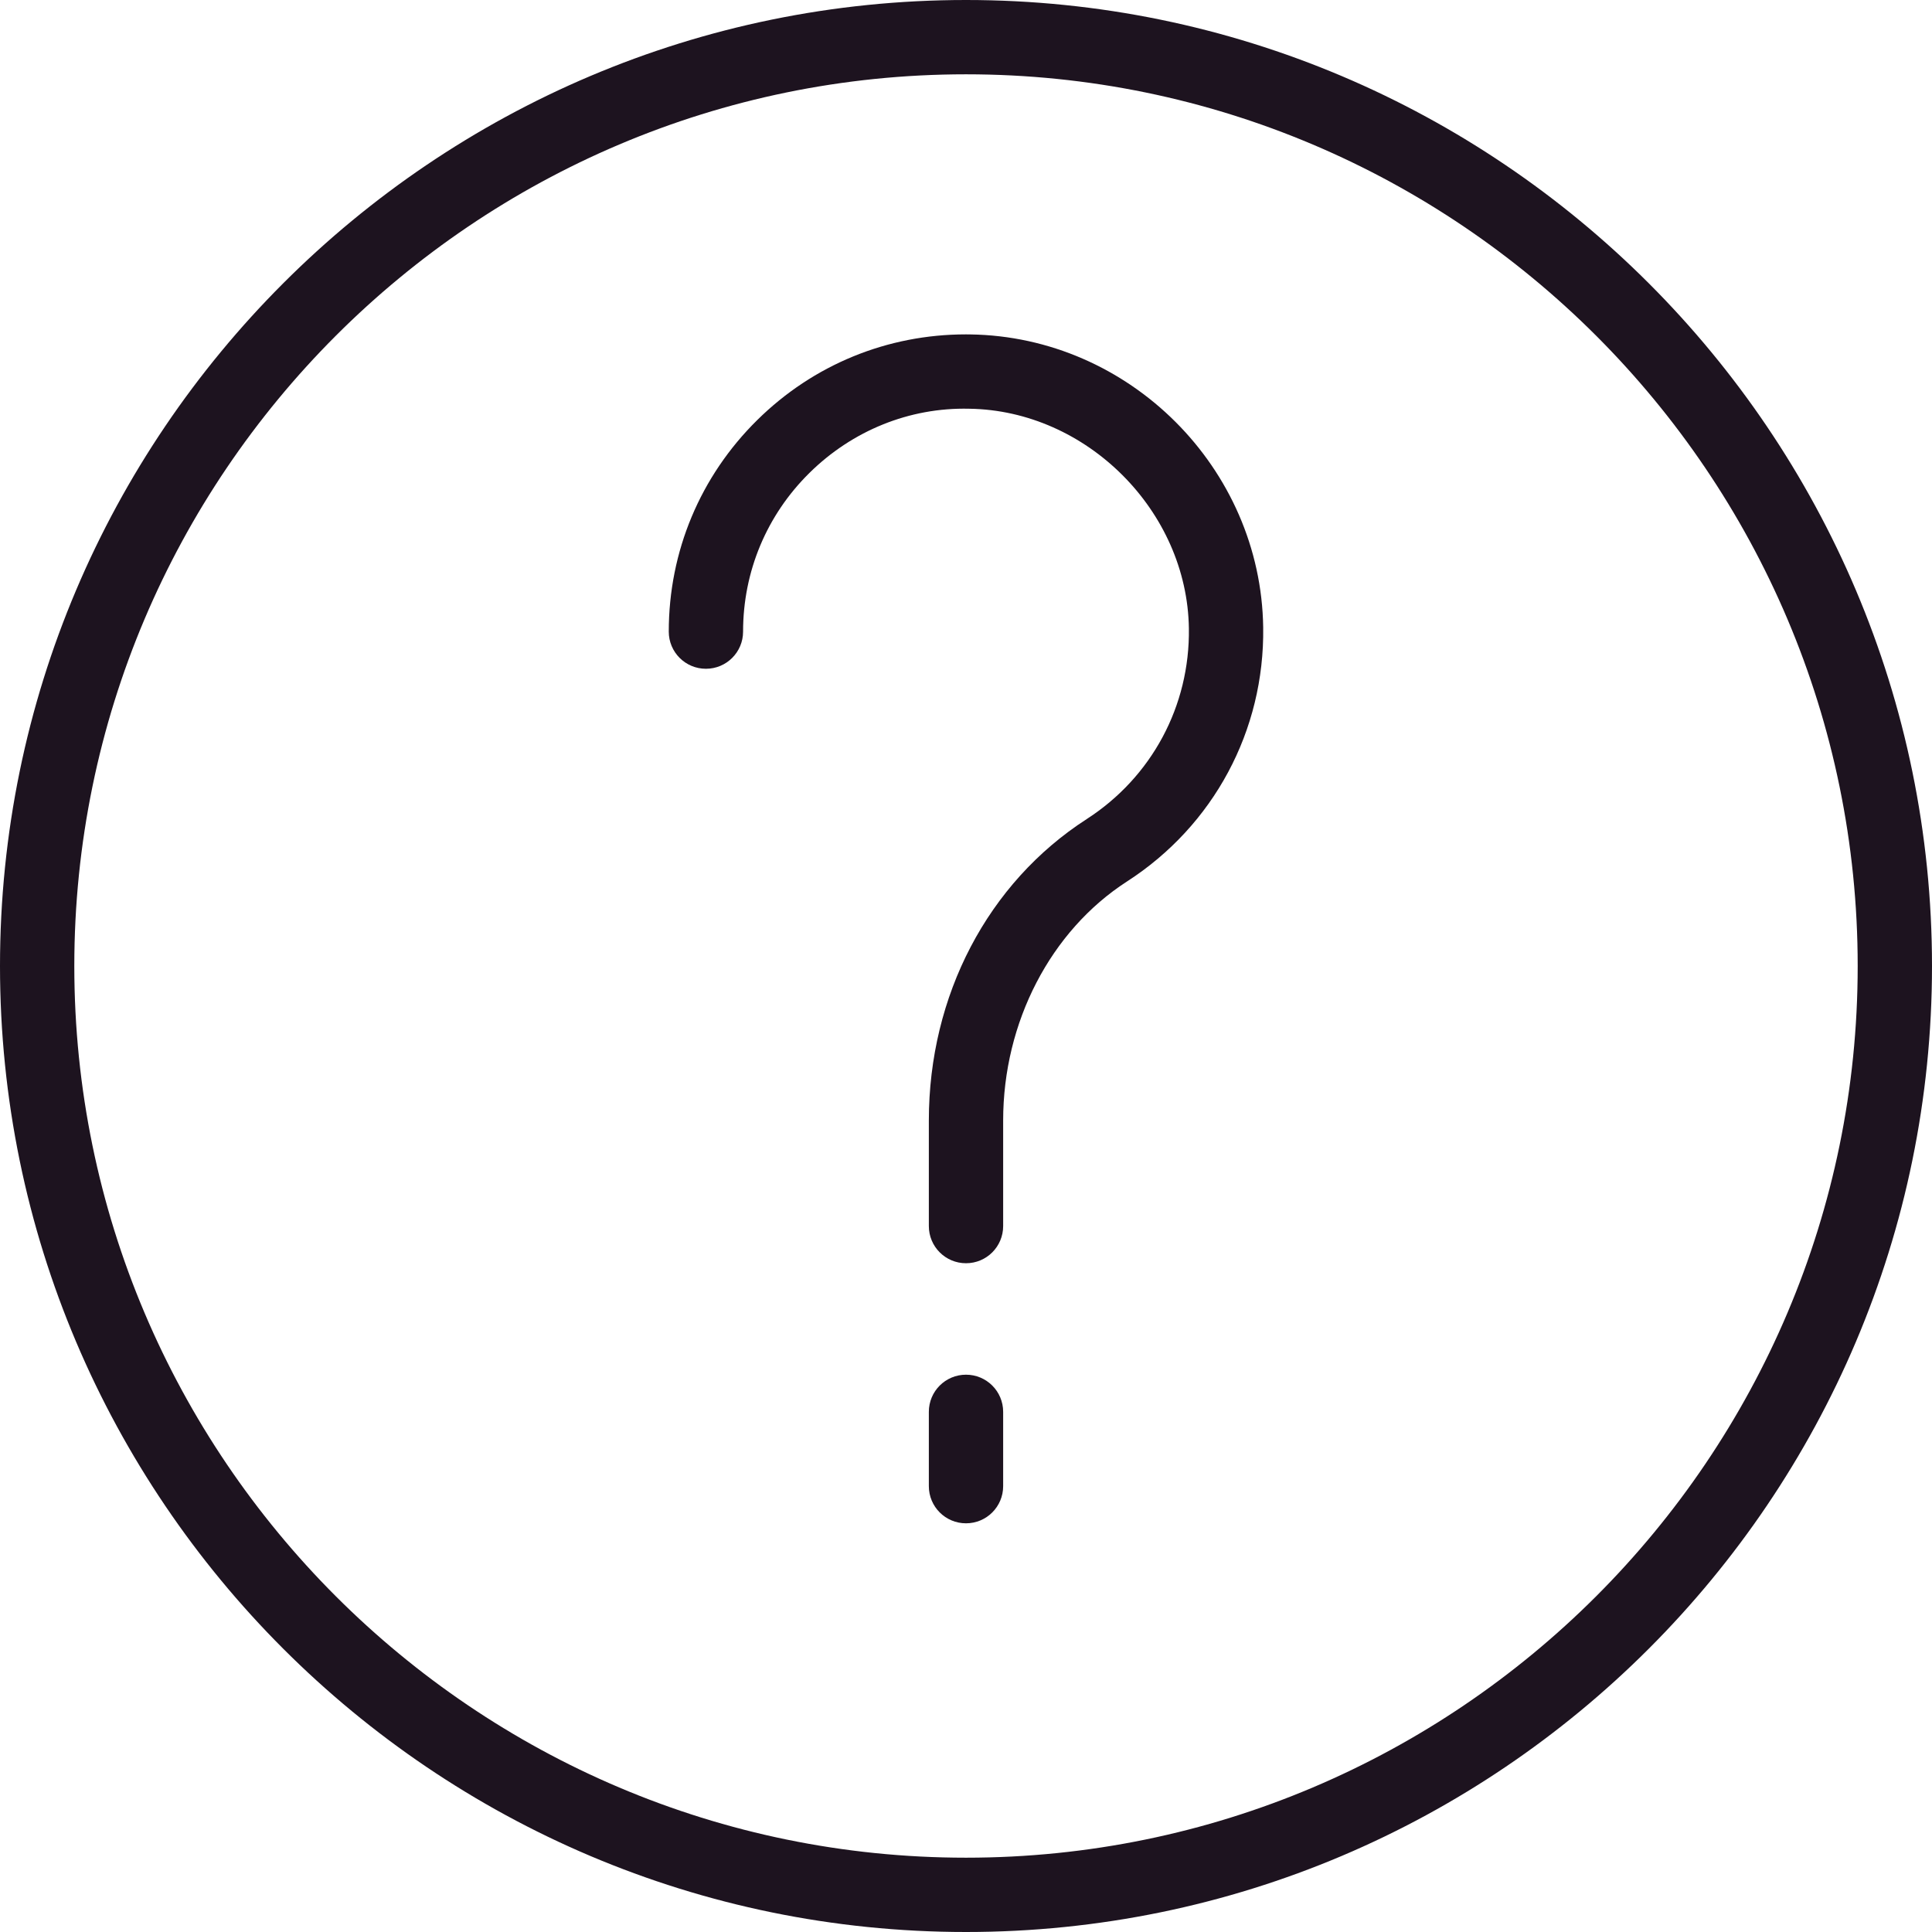
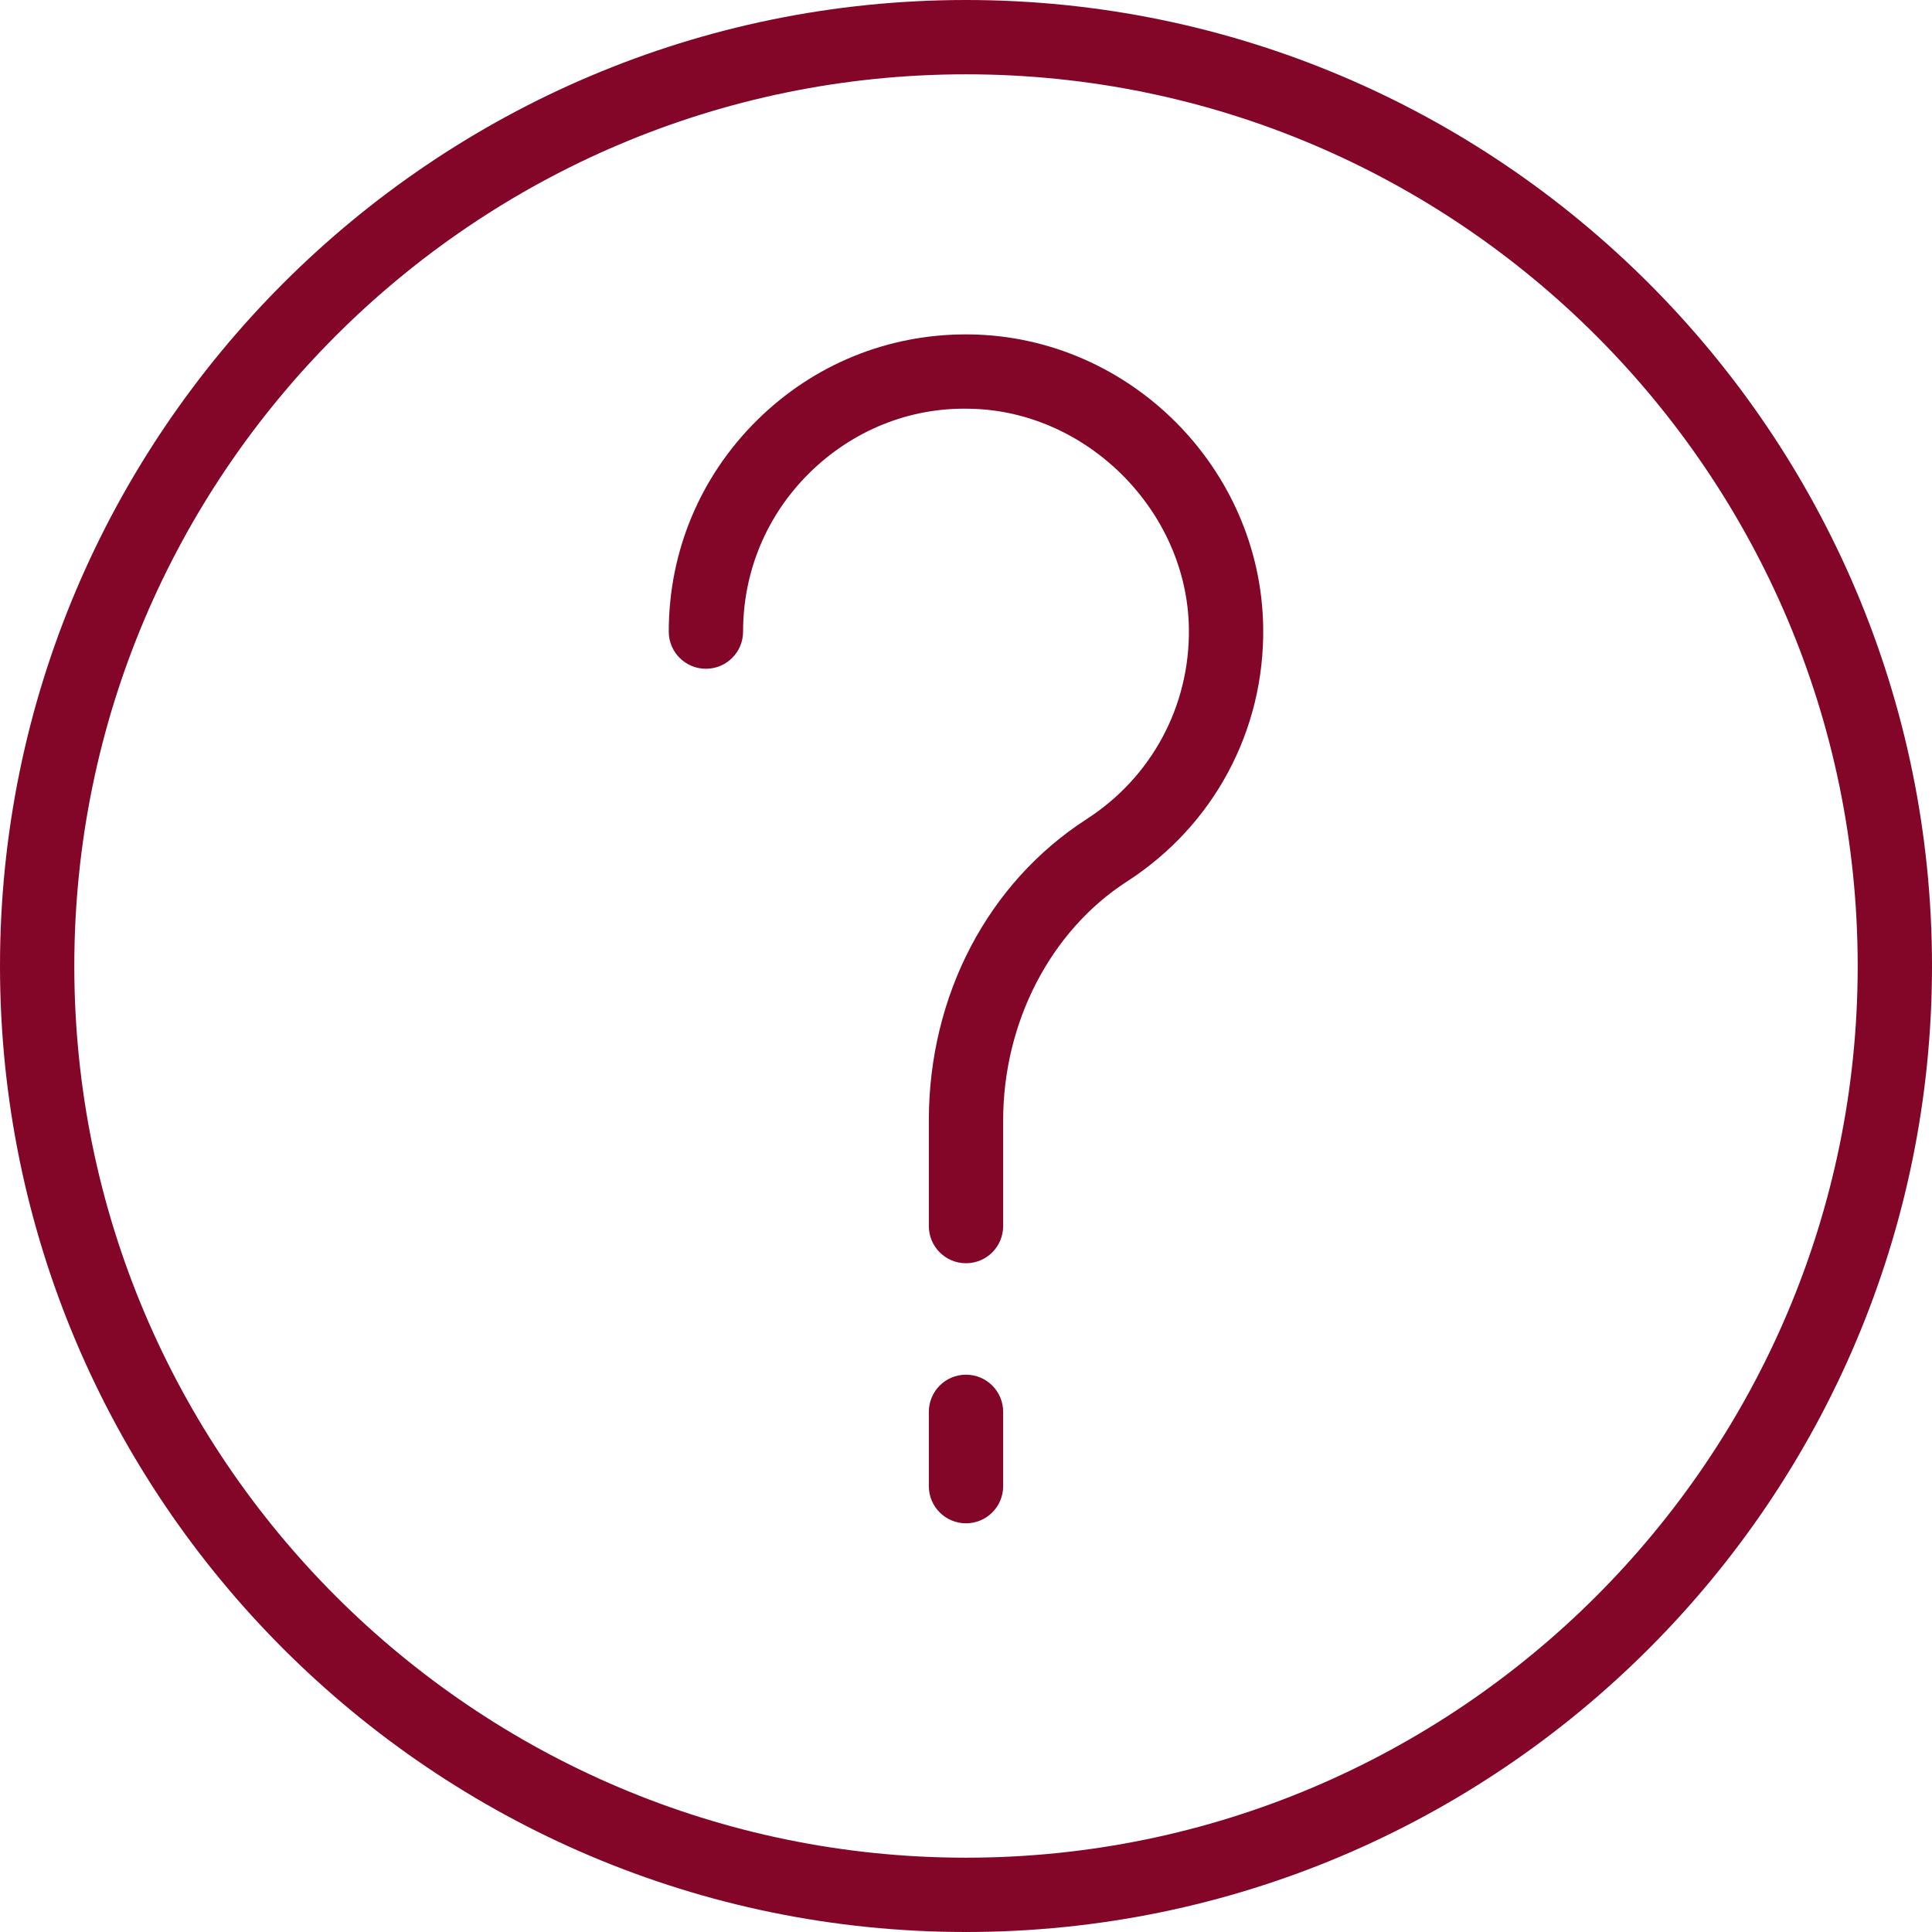
<svg xmlns="http://www.w3.org/2000/svg" version="1.1" width="512" height="512" x="0" y="0" viewBox="0 0 52 52" style="enable-background:new 0 0 512 512" xml:space="preserve" class="" id="svg42">
  <defs id="defs46" />
-   <g id="g40" style="fill:#1d131f;fill-opacity:1">
-     <g id="g8" style="fill:#1d131f;fill-opacity:1">
-       <path d="M26,0C11.663,0,0,11.663,0,26s11.663,26,26,26s26-11.663,26-26S40.337,0,26,0z M26,50C12.767,50,2,39.233,2,26   S12.767,2,26,2s24,10.767,24,24S39.233,50,26,50z" fill="#1976d2" data-original="#000000" style="fill:#1d131f;fill-opacity:1" class="" id="path2" />
-       <path d="M26,37c-0.553,0-1,0.447-1,1v2c0,0.553,0.447,1,1,1s1-0.447,1-1v-2C27,37.447,26.553,37,26,37z" fill="#1976d2" data-original="#000000" style="fill:#1d131f;fill-opacity:1" class="" id="path4" />
-       <path d="M26.113,9.001C26.075,9.001,26.037,9,25.998,9c-2.116,0-4.106,0.815-5.615,2.304C18.847,12.819,18,14.842,18,17   c0,0.553,0.447,1,1,1s1-0.447,1-1c0-1.618,0.635-3.136,1.787-4.272c1.153-1.137,2.688-1.765,4.299-1.727   c3.161,0.044,5.869,2.752,5.913,5.913c0.029,2.084-0.999,4.002-2.751,5.132C26.588,23.762,25,26.794,25,30.158V33   c0,0.553,0.447,1,1,1s1-0.447,1-1v-2.842c0-2.642,1.276-5.105,3.332-6.432c2.335-1.506,3.706-4.063,3.667-6.84   C33.939,12.599,30.401,9.061,26.113,9.001z" fill="#1976d2" data-original="#000000" style="fill:#1d131f;fill-opacity:1" class="" id="path6" />
+   <g id="g40" style="fill:#830628;fill-opacity:1">
+     <g id="g8" style="fill:#830628;fill-opacity:1">
+       <path d="M26,0C11.663,0,0,11.663,0,26s11.663,26,26,26s26-11.663,26-26S40.337,0,26,0z M26,50C12.767,50,2,39.233,2,26   S12.767,2,26,2s24,10.767,24,24S39.233,50,26,50z" fill="#1976d2" data-original="#000000" style="fill:#830628;fill-opacity:1" class="" id="path2" />
+       <path d="M26,37c-0.553,0-1,0.447-1,1v2c0,0.553,0.447,1,1,1s1-0.447,1-1v-2C27,37.447,26.553,37,26,37z" fill="#1976d2" data-original="#000000" style="fill:#830628;fill-opacity:1" class="" id="path4" />
+       <path d="M26.113,9.001C26.075,9.001,26.037,9,25.998,9c-2.116,0-4.106,0.815-5.615,2.304C18.847,12.819,18,14.842,18,17   c0,0.553,0.447,1,1,1s1-0.447,1-1c0-1.618,0.635-3.136,1.787-4.272c1.153-1.137,2.688-1.765,4.299-1.727   c3.161,0.044,5.869,2.752,5.913,5.913c0.029,2.084-0.999,4.002-2.751,5.132C26.588,23.762,25,26.794,25,30.158V33   c0,0.553,0.447,1,1,1s1-0.447,1-1v-2.842c0-2.642,1.276-5.105,3.332-6.432c2.335-1.506,3.706-4.063,3.667-6.84   C33.939,12.599,30.401,9.061,26.113,9.001z" fill="#1976d2" data-original="#000000" style="fill:#830628;fill-opacity:1" class="" id="path6" />
    </g>
-     <g id="g10" style="fill:#1d131f;fill-opacity:1">
+     <g id="g10" style="fill:#830628;fill-opacity:1">
</g>
-     <g id="g12" style="fill:#1d131f;fill-opacity:1">
+     <g id="g12" style="fill:#830628;fill-opacity:1">
</g>
-     <g id="g14" style="fill:#1d131f;fill-opacity:1">
+     <g id="g14" style="fill:#830628;fill-opacity:1">
</g>
-     <g id="g16" style="fill:#1d131f;fill-opacity:1">
+     <g id="g16" style="fill:#830628;fill-opacity:1">
</g>
-     <g id="g18" style="fill:#1d131f;fill-opacity:1">
+     <g id="g18" style="fill:#830628;fill-opacity:1">
</g>
-     <g id="g20" style="fill:#1d131f;fill-opacity:1">
+     <g id="g20" style="fill:#830628;fill-opacity:1">
</g>
-     <g id="g22" style="fill:#1d131f;fill-opacity:1">
+     <g id="g22" style="fill:#830628;fill-opacity:1">
</g>
-     <g id="g24" style="fill:#1d131f;fill-opacity:1">
+     <g id="g24" style="fill:#830628;fill-opacity:1">
</g>
-     <g id="g26" style="fill:#1d131f;fill-opacity:1">
+     <g id="g26" style="fill:#830628;fill-opacity:1">
</g>
-     <g id="g28" style="fill:#1d131f;fill-opacity:1">
+     <g id="g28" style="fill:#830628;fill-opacity:1">
</g>
-     <g id="g30" style="fill:#1d131f;fill-opacity:1">
+     <g id="g30" style="fill:#830628;fill-opacity:1">
</g>
-     <g id="g32" style="fill:#1d131f;fill-opacity:1">
+     <g id="g32" style="fill:#830628;fill-opacity:1">
</g>
-     <g id="g34" style="fill:#1d131f;fill-opacity:1">
+     <g id="g34" style="fill:#830628;fill-opacity:1">
</g>
-     <g id="g36" style="fill:#1d131f;fill-opacity:1">
+     <g id="g36" style="fill:#830628;fill-opacity:1">
</g>
-     <g id="g38" style="fill:#1d131f;fill-opacity:1">
+     <g id="g38" style="fill:#830628;fill-opacity:1">
</g>
  </g>
</svg>
